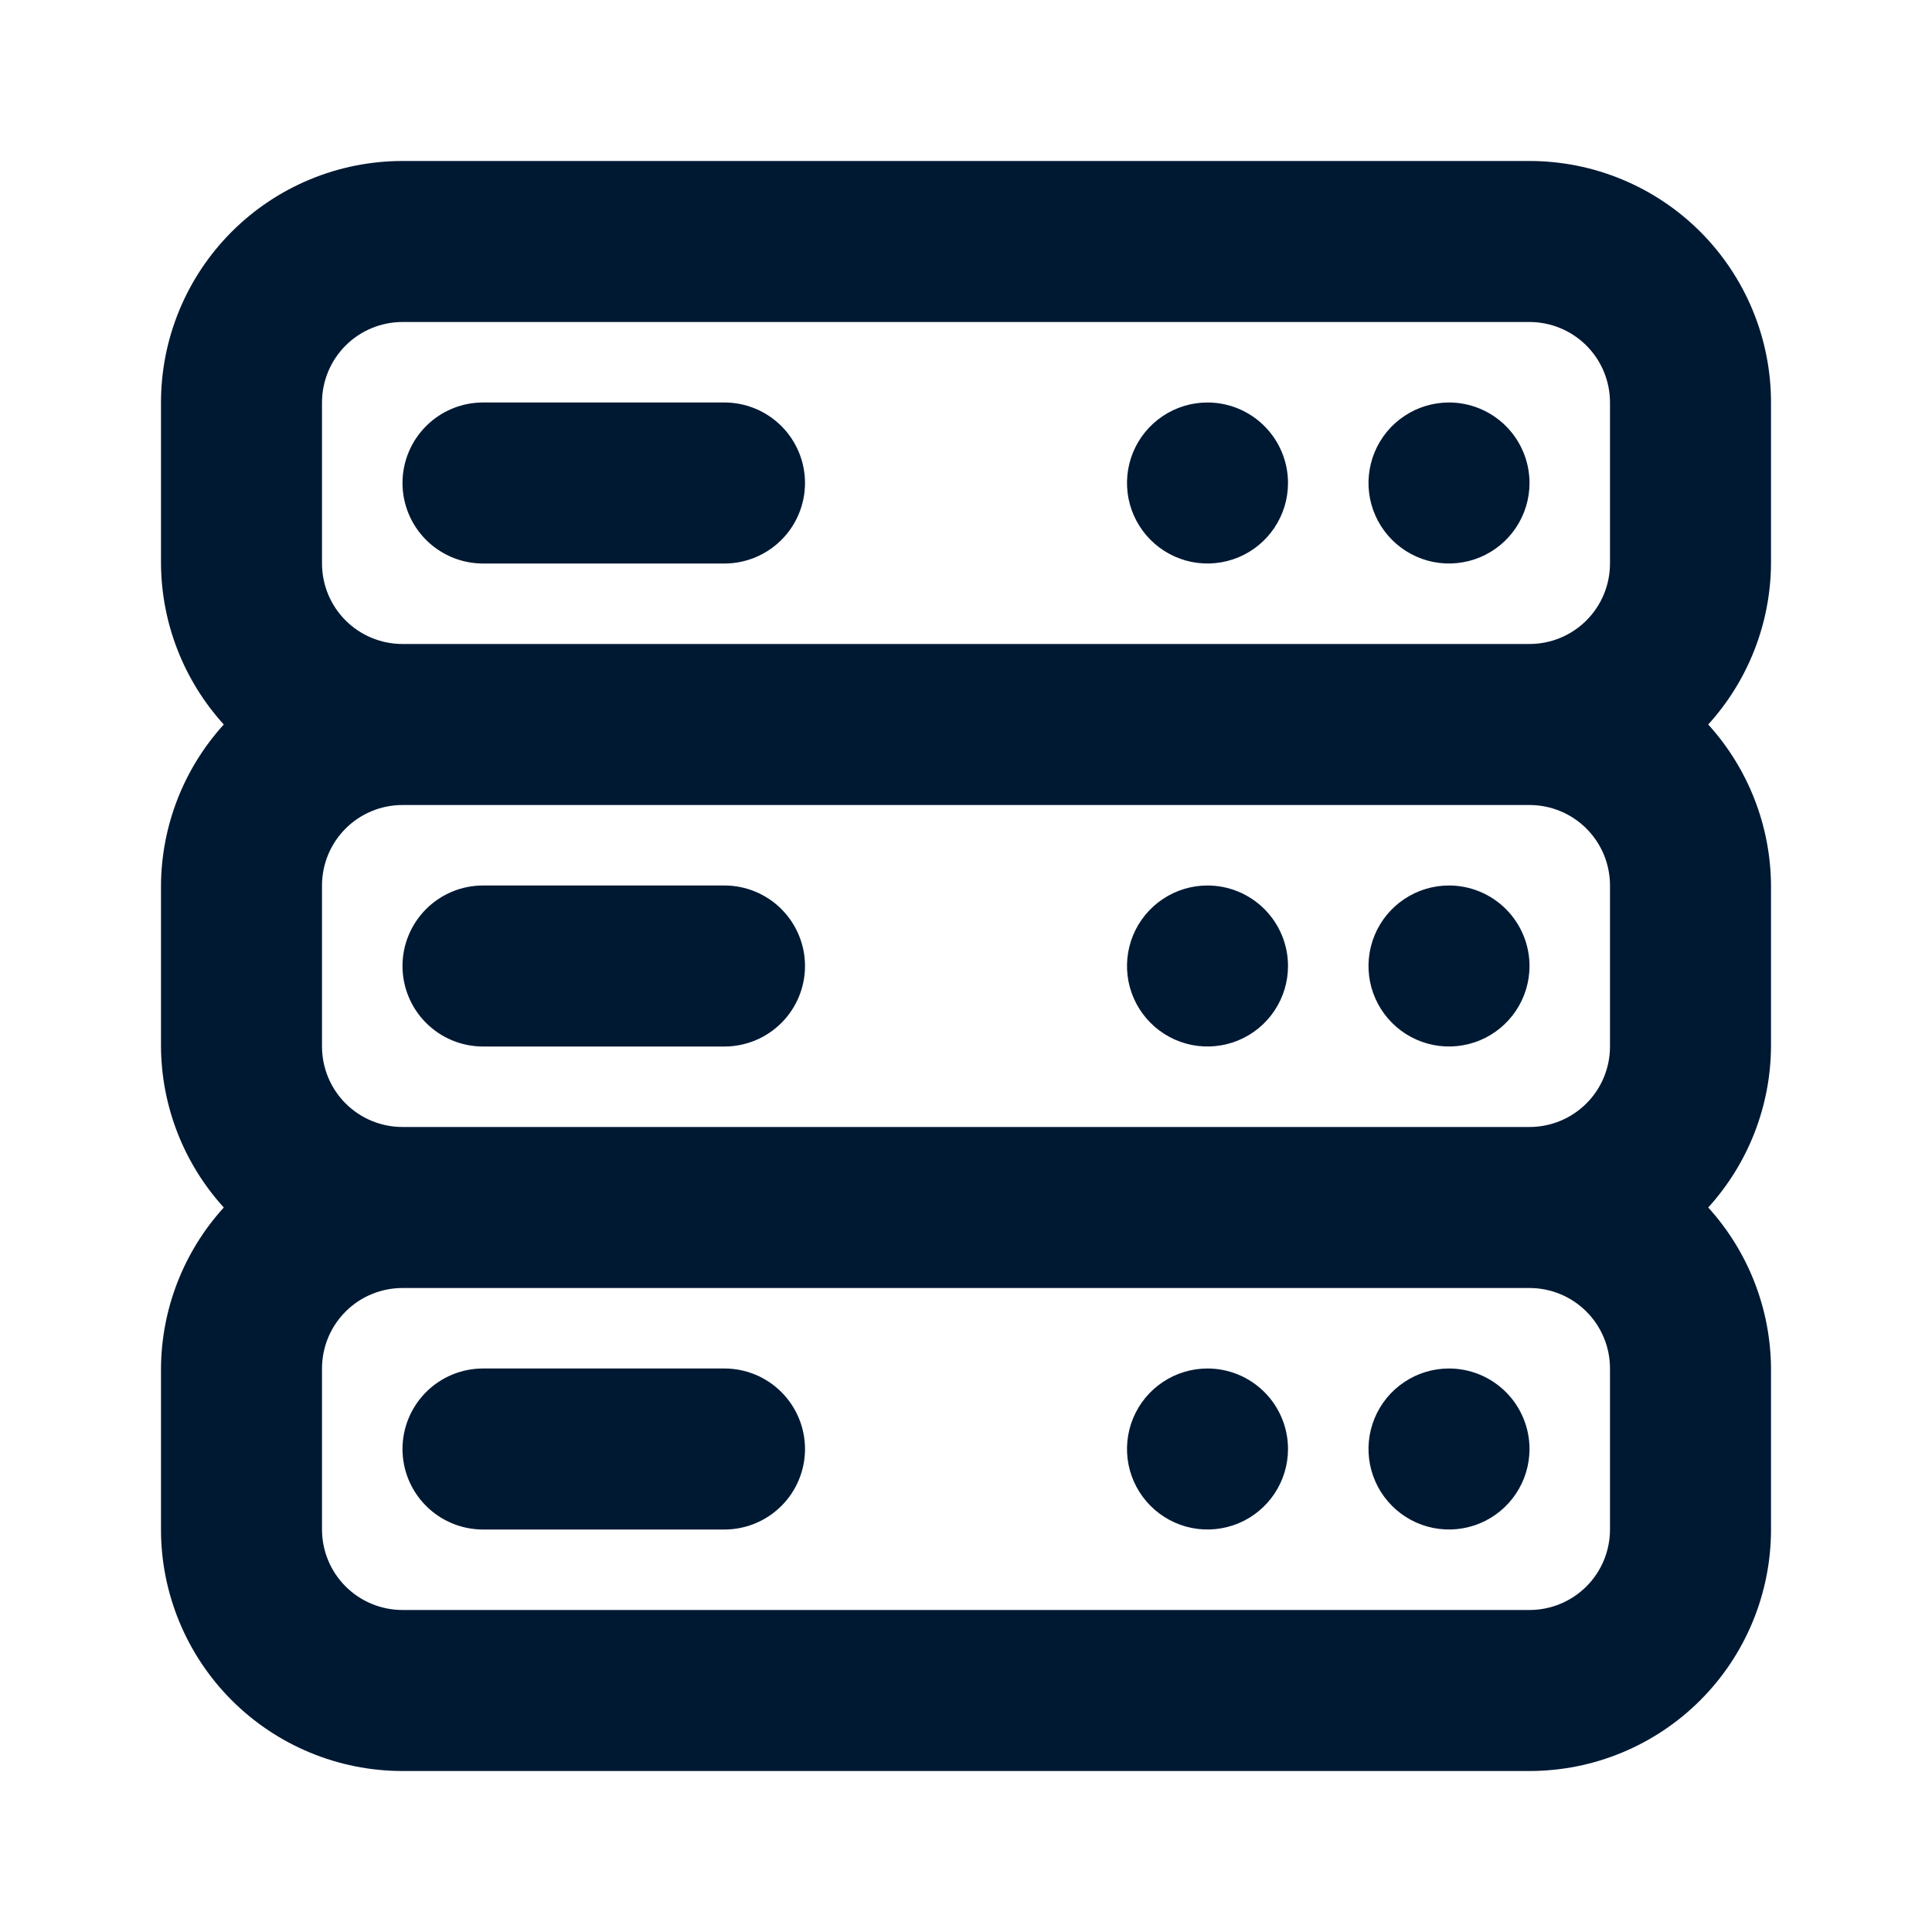
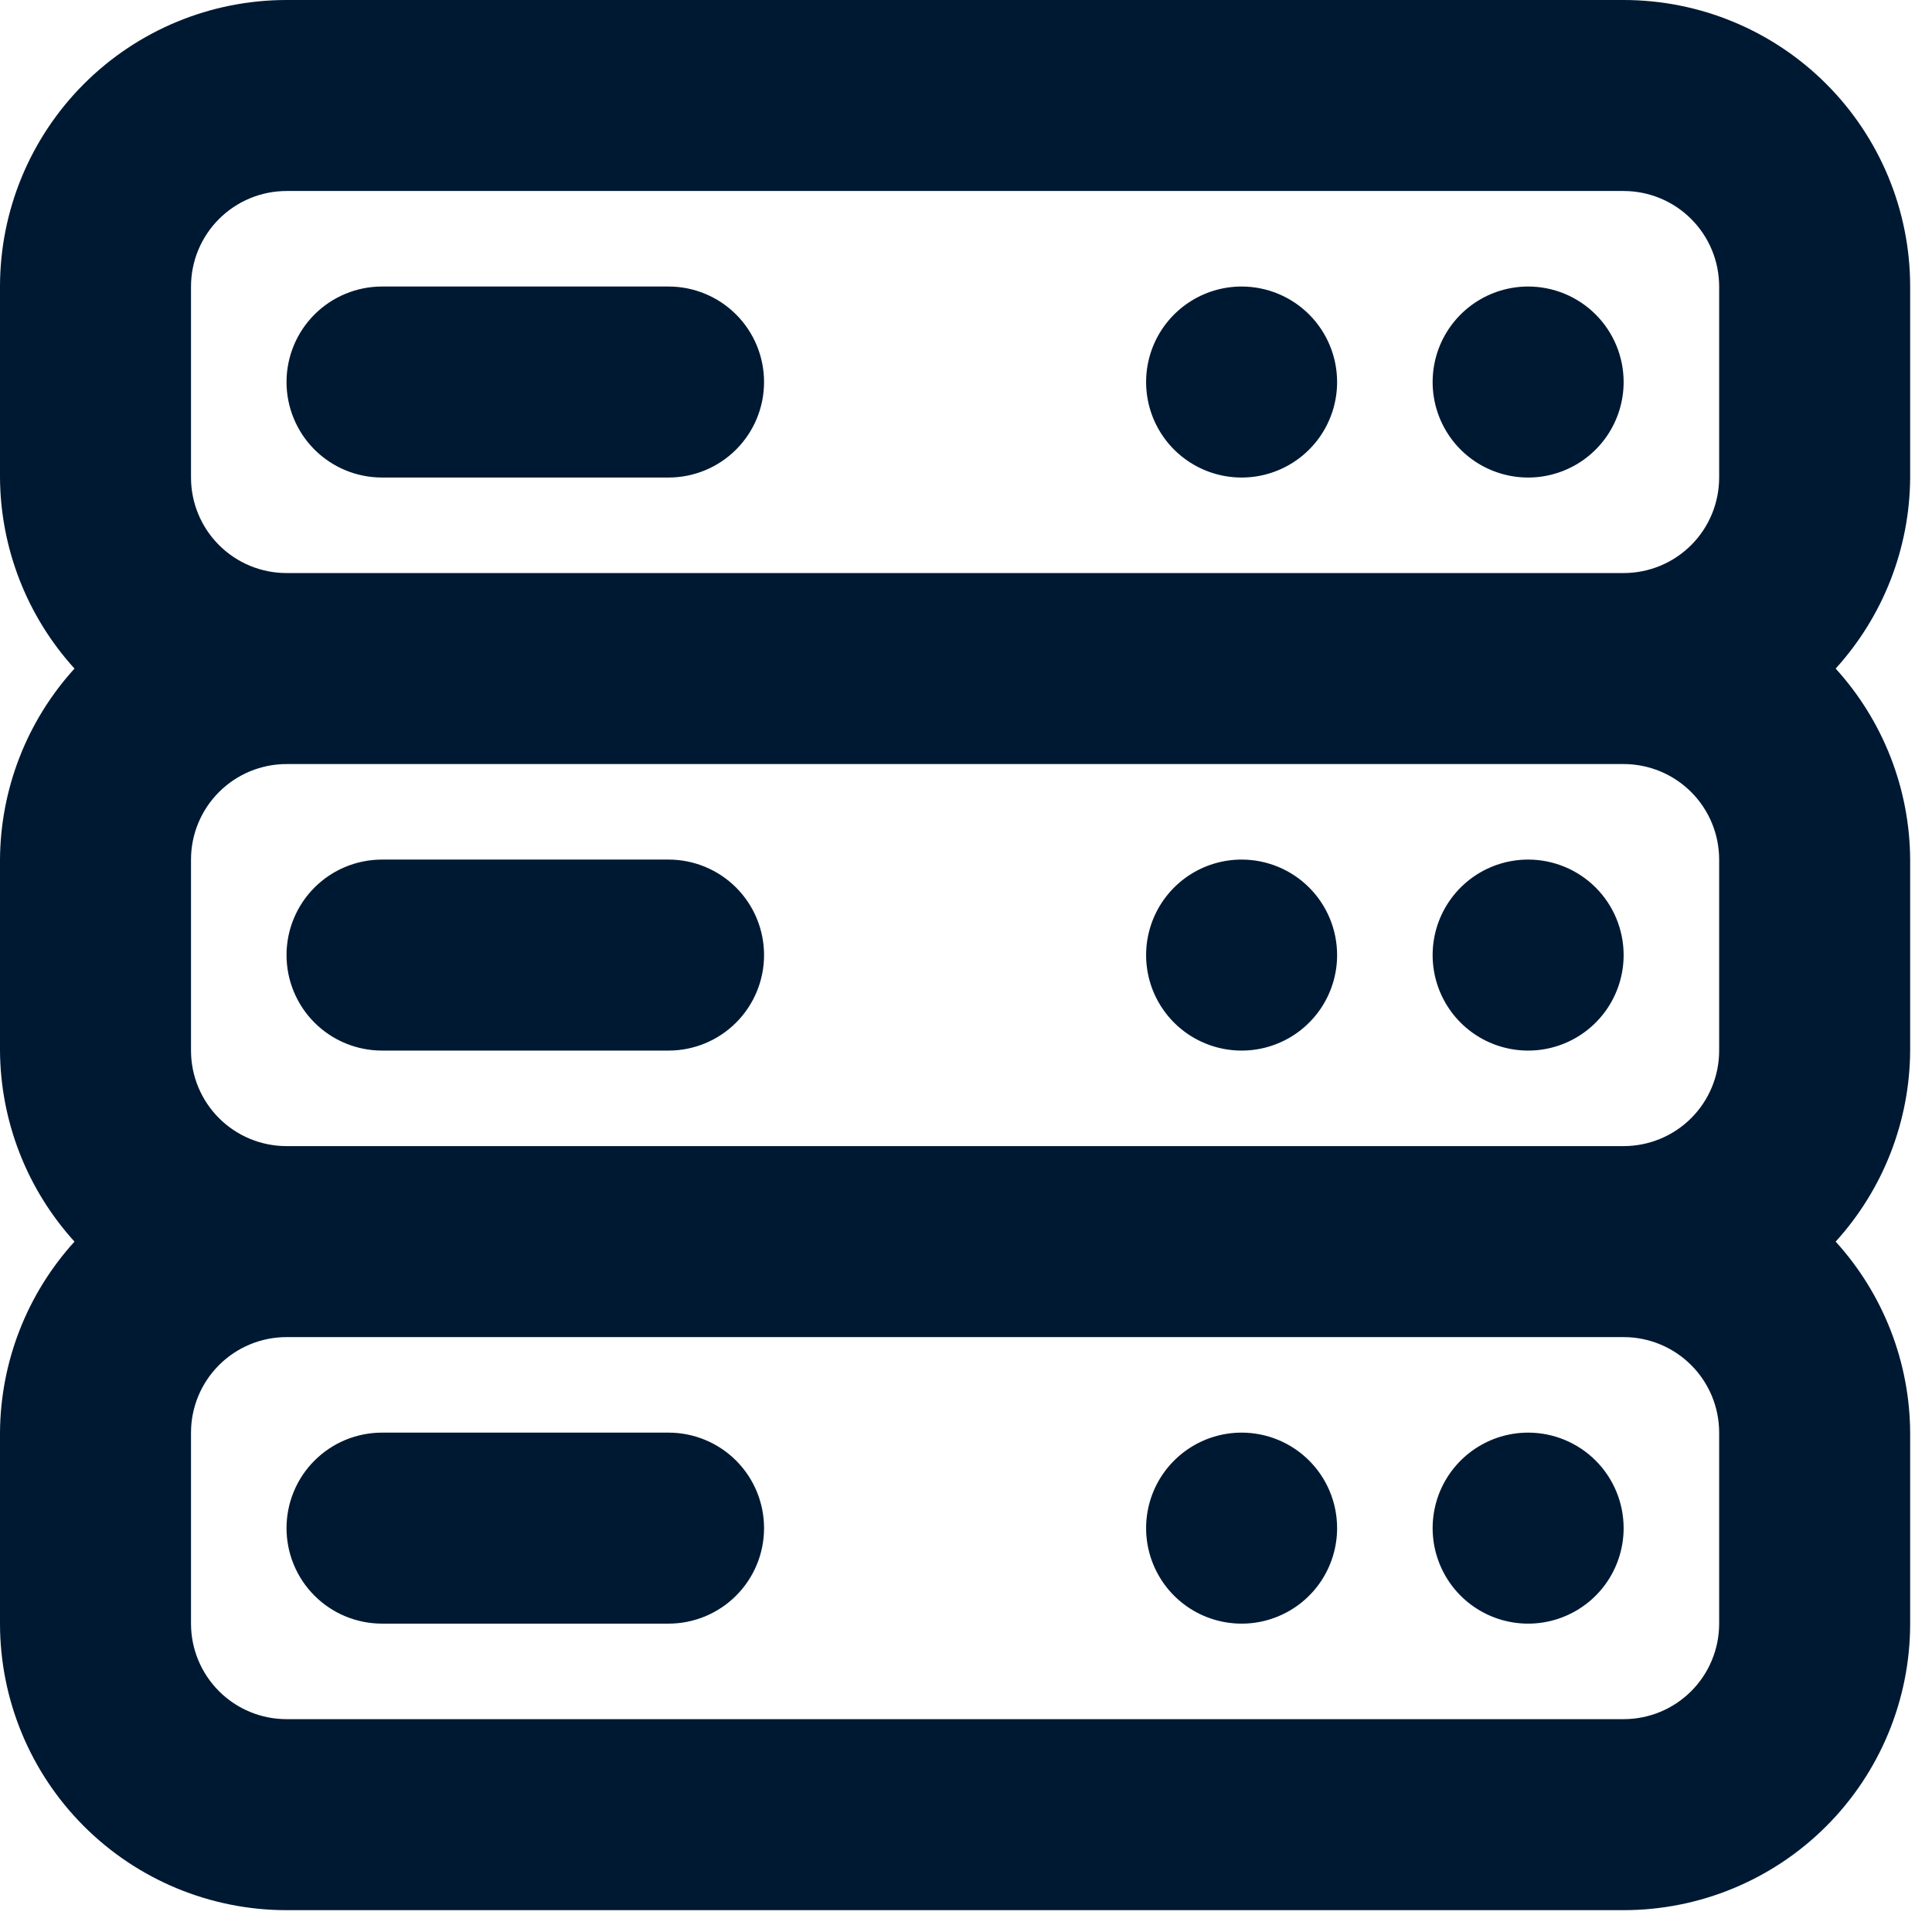
- <svg xmlns="http://www.w3.org/2000/svg" width="70" height="70" viewBox="0 0 70 70" fill="none">
-   <path d="M43.75 49.583C43.173 49.583 42.609 49.754 42.13 50.075C41.65 50.395 41.276 50.851 41.055 51.384C40.835 51.917 40.777 52.503 40.889 53.069C41.002 53.635 41.28 54.154 41.688 54.562C42.096 54.97 42.615 55.248 43.181 55.361C43.747 55.473 44.333 55.415 44.866 55.195C45.399 54.974 45.855 54.6 46.175 54.12C46.496 53.641 46.667 53.077 46.667 52.5C46.667 51.727 46.359 50.985 45.812 50.438C45.265 49.891 44.523 49.583 43.75 49.583ZM26.25 49.583H17.5C16.726 49.583 15.985 49.891 15.438 50.438C14.891 50.985 14.583 51.727 14.583 52.5C14.583 53.274 14.891 54.016 15.438 54.562C15.985 55.109 16.726 55.417 17.5 55.417H26.25C27.023 55.417 27.765 55.109 28.312 54.562C28.859 54.016 29.167 53.274 29.167 52.5C29.167 51.727 28.859 50.985 28.312 50.438C27.765 49.891 27.023 49.583 26.25 49.583ZM52.5 49.583C51.923 49.583 51.359 49.754 50.88 50.075C50.4 50.395 50.026 50.851 49.805 51.384C49.585 51.917 49.527 52.503 49.639 53.069C49.752 53.635 50.03 54.154 50.438 54.562C50.846 54.97 51.365 55.248 51.931 55.361C52.497 55.473 53.083 55.415 53.616 55.195C54.149 54.974 54.605 54.6 54.925 54.12C55.246 53.641 55.417 53.077 55.417 52.5C55.417 51.727 55.109 50.985 54.562 50.438C54.015 49.891 53.273 49.583 52.5 49.583ZM43.75 32.083C43.173 32.083 42.609 32.254 42.13 32.575C41.65 32.895 41.276 33.351 41.055 33.884C40.835 34.417 40.777 35.003 40.889 35.569C41.002 36.135 41.28 36.654 41.688 37.062C42.096 37.47 42.615 37.748 43.181 37.861C43.747 37.973 44.333 37.915 44.866 37.695C45.399 37.474 45.855 37.1 46.175 36.62C46.496 36.141 46.667 35.577 46.667 35C46.667 34.227 46.359 33.485 45.812 32.938C45.265 32.391 44.523 32.083 43.75 32.083ZM26.25 32.083H17.5C16.726 32.083 15.985 32.391 15.438 32.938C14.891 33.485 14.583 34.227 14.583 35C14.583 35.774 14.891 36.516 15.438 37.062C15.985 37.609 16.726 37.917 17.5 37.917H26.25C27.023 37.917 27.765 37.609 28.312 37.062C28.859 36.516 29.167 35.774 29.167 35C29.167 34.227 28.859 33.485 28.312 32.938C27.765 32.391 27.023 32.083 26.25 32.083ZM52.5 14.583C51.923 14.583 51.359 14.754 50.88 15.075C50.4 15.395 50.026 15.851 49.805 16.384C49.585 16.917 49.527 17.503 49.639 18.069C49.752 18.635 50.03 19.154 50.438 19.562C50.846 19.97 51.365 20.248 51.931 20.361C52.497 20.473 53.083 20.415 53.616 20.195C54.149 19.974 54.605 19.6 54.925 19.12C55.246 18.641 55.417 18.077 55.417 17.5C55.417 16.727 55.109 15.985 54.562 15.438C54.015 14.891 53.273 14.583 52.5 14.583ZM52.5 32.083C51.923 32.083 51.359 32.254 50.88 32.575C50.4 32.895 50.026 33.351 49.805 33.884C49.585 34.417 49.527 35.003 49.639 35.569C49.752 36.135 50.03 36.654 50.438 37.062C50.846 37.47 51.365 37.748 51.931 37.861C52.497 37.973 53.083 37.915 53.616 37.695C54.149 37.474 54.605 37.1 54.925 36.62C55.246 36.141 55.417 35.577 55.417 35C55.417 34.227 55.109 33.485 54.562 32.938C54.015 32.391 53.273 32.083 52.5 32.083ZM64.167 14.583C64.167 12.263 63.245 10.037 61.604 8.396C59.963 6.755 57.737 5.833 55.417 5.833H14.583C12.263 5.833 10.037 6.755 8.396 8.396C6.755 10.037 5.833 12.263 5.833 14.583V20.417C5.846 22.575 6.656 24.653 8.108 26.25C6.656 27.847 5.846 29.925 5.833 32.083V37.917C5.846 40.075 6.656 42.153 8.108 43.75C6.656 45.347 5.846 47.425 5.833 49.583V55.417C5.833 57.737 6.755 59.963 8.396 61.604C10.037 63.245 12.263 64.167 14.583 64.167H55.417C57.737 64.167 59.963 63.245 61.604 61.604C63.245 59.963 64.167 57.737 64.167 55.417V49.583C64.154 47.425 63.343 45.347 61.892 43.75C63.343 42.153 64.154 40.075 64.167 37.917V32.083C64.154 29.925 63.343 27.847 61.892 26.25C63.343 24.653 64.154 22.575 64.167 20.417V14.583ZM58.333 55.417C58.333 56.19 58.026 56.932 57.479 57.479C56.932 58.026 56.19 58.333 55.417 58.333H14.583C13.81 58.333 13.068 58.026 12.521 57.479C11.974 56.932 11.667 56.19 11.667 55.417V49.583C11.667 48.81 11.974 48.068 12.521 47.521C13.068 46.974 13.81 46.667 14.583 46.667H55.417C56.19 46.667 56.932 46.974 57.479 47.521C58.026 48.068 58.333 48.81 58.333 49.583V55.417ZM58.333 37.917C58.333 38.69 58.026 39.432 57.479 39.979C56.932 40.526 56.19 40.833 55.417 40.833H14.583C13.81 40.833 13.068 40.526 12.521 39.979C11.974 39.432 11.667 38.69 11.667 37.917V32.083C11.667 31.31 11.974 30.568 12.521 30.021C13.068 29.474 13.81 29.167 14.583 29.167H55.417C56.19 29.167 56.932 29.474 57.479 30.021C58.026 30.568 58.333 31.31 58.333 32.083V37.917ZM58.333 20.417C58.333 21.19 58.026 21.932 57.479 22.479C56.932 23.026 56.19 23.333 55.417 23.333H14.583C13.81 23.333 13.068 23.026 12.521 22.479C11.974 21.932 11.667 21.19 11.667 20.417V14.583C11.667 13.81 11.974 13.068 12.521 12.521C13.068 11.974 13.81 11.667 14.583 11.667H55.417C56.19 11.667 56.932 11.974 57.479 12.521C58.026 13.068 58.333 13.81 58.333 14.583V20.417ZM43.75 14.583C43.173 14.583 42.609 14.754 42.13 15.075C41.65 15.395 41.276 15.851 41.055 16.384C40.835 16.917 40.777 17.503 40.889 18.069C41.002 18.635 41.28 19.154 41.688 19.562C42.096 19.97 42.615 20.248 43.181 20.361C43.747 20.473 44.333 20.415 44.866 20.195C45.399 19.974 45.855 19.6 46.175 19.12C46.496 18.641 46.667 18.077 46.667 17.5C46.667 16.727 46.359 15.985 45.812 15.438C45.265 14.891 44.523 14.583 43.75 14.583ZM26.25 14.583H17.5C16.726 14.583 15.985 14.891 15.438 15.438C14.891 15.985 14.583 16.727 14.583 17.5C14.583 18.274 14.891 19.015 15.438 19.562C15.985 20.109 16.726 20.417 17.5 20.417H26.25C27.023 20.417 27.765 20.109 28.312 19.562C28.859 19.015 29.167 18.274 29.167 17.5C29.167 16.727 28.859 15.985 28.312 15.438C27.765 14.891 27.023 14.583 26.25 14.583Z" fill="#001933" />
+ <svg xmlns="http://www.w3.org/2000/svg" width="59" height="59" viewBox="0 0 59 59" fill="none">
+   <path d="M37.917 43.75C37.34 43.75 36.776 43.921 36.296 44.242C35.817 44.562 35.443 45.018 35.222 45.55C35.001 46.084 34.944 46.67 35.056 47.236C35.169 47.801 35.446 48.321 35.854 48.729C36.262 49.137 36.782 49.415 37.348 49.527C37.913 49.64 38.5 49.582 39.033 49.361C39.566 49.141 40.021 48.767 40.342 48.287C40.662 47.807 40.833 47.243 40.833 46.667C40.833 45.893 40.526 45.151 39.979 44.604C39.432 44.057 38.69 43.75 37.917 43.75ZM20.417 43.75H11.667C10.893 43.75 10.151 44.057 9.604 44.604C9.057 45.151 8.75 45.893 8.75 46.667C8.75 47.44 9.057 48.182 9.604 48.729C10.151 49.276 10.893 49.583 11.667 49.583H20.417C21.19 49.583 21.932 49.276 22.479 48.729C23.026 48.182 23.333 47.44 23.333 46.667C23.333 45.893 23.026 45.151 22.479 44.604C21.932 44.057 21.19 43.75 20.417 43.75ZM46.667 43.75C46.09 43.75 45.526 43.921 45.046 44.242C44.567 44.562 44.193 45.018 43.972 45.55C43.751 46.084 43.694 46.67 43.806 47.236C43.919 47.801 44.196 48.321 44.604 48.729C45.012 49.137 45.532 49.415 46.098 49.527C46.663 49.64 47.25 49.582 47.783 49.361C48.316 49.141 48.771 48.767 49.092 48.287C49.412 47.807 49.583 47.243 49.583 46.667C49.583 45.893 49.276 45.151 48.729 44.604C48.182 44.057 47.44 43.75 46.667 43.75ZM37.917 26.25C37.34 26.25 36.776 26.421 36.296 26.741C35.817 27.062 35.443 27.518 35.222 28.05C35.001 28.584 34.944 29.17 35.056 29.736C35.169 30.302 35.446 30.821 35.854 31.229C36.262 31.637 36.782 31.915 37.348 32.027C37.913 32.14 38.5 32.082 39.033 31.861C39.566 31.641 40.021 31.267 40.342 30.787C40.662 30.307 40.833 29.744 40.833 29.167C40.833 28.393 40.526 27.651 39.979 27.104C39.432 26.557 38.69 26.25 37.917 26.25ZM20.417 26.25H11.667C10.893 26.25 10.151 26.557 9.604 27.104C9.057 27.651 8.75 28.393 8.75 29.167C8.75 29.94 9.057 30.682 9.604 31.229C10.151 31.776 10.893 32.083 11.667 32.083H20.417C21.19 32.083 21.932 31.776 22.479 31.229C23.026 30.682 23.333 29.94 23.333 29.167C23.333 28.393 23.026 27.651 22.479 27.104C21.932 26.557 21.19 26.25 20.417 26.25ZM46.667 8.75C46.09 8.75 45.526 8.921 45.046 9.242C44.567 9.562 44.193 10.018 43.972 10.55C43.751 11.084 43.694 11.67 43.806 12.236C43.919 12.802 44.196 13.321 44.604 13.729C45.012 14.137 45.532 14.415 46.098 14.527C46.663 14.64 47.25 14.582 47.783 14.361C48.316 14.141 48.771 13.767 49.092 13.287C49.412 12.807 49.583 12.243 49.583 11.667C49.583 10.893 49.276 10.151 48.729 9.604C48.182 9.057 47.44 8.75 46.667 8.75ZM46.667 26.25C46.09 26.25 45.526 26.421 45.046 26.741C44.567 27.062 44.193 27.518 43.972 28.05C43.751 28.584 43.694 29.17 43.806 29.736C43.919 30.302 44.196 30.821 44.604 31.229C45.012 31.637 45.532 31.915 46.098 32.027C46.663 32.14 47.25 32.082 47.783 31.861C48.316 31.641 48.771 31.267 49.092 30.787C49.412 30.307 49.583 29.744 49.583 29.167C49.583 28.393 49.276 27.651 48.729 27.104C48.182 26.557 47.44 26.25 46.667 26.25ZM58.333 8.75C58.333 6.429 57.411 4.204 55.77 2.563C54.13 0.922 51.904 0 49.583 0H8.75C6.429 0 4.204 0.922 2.563 2.563C0.922 4.204 0 6.429 0 8.75V14.583C0.013 16.742 0.823 18.819 2.275 20.417C0.823 22.014 0.013 24.091 0 26.25V32.083C0.013 34.242 0.823 36.319 2.275 37.917C0.823 39.514 0.013 41.592 0 43.75V49.583C0 51.904 0.922 54.13 2.563 55.77C4.204 57.411 6.429 58.333 8.75 58.333H49.583C51.904 58.333 54.13 57.411 55.77 55.77C57.411 54.13 58.333 51.904 58.333 49.583V43.75C58.321 41.592 57.51 39.514 56.058 37.917C57.51 36.319 58.321 34.242 58.333 32.083V26.25C58.321 24.091 57.51 22.014 56.058 20.417C57.51 18.819 58.321 16.742 58.333 14.583V8.75ZM52.5 49.583C52.5 50.357 52.193 51.099 51.646 51.646C51.099 52.193 50.357 52.5 49.583 52.5H8.75C7.976 52.5 7.235 52.193 6.688 51.646C6.141 51.099 5.833 50.357 5.833 49.583V43.75C5.833 42.976 6.141 42.235 6.688 41.688C7.235 41.141 7.976 40.833 8.75 40.833H49.583C50.357 40.833 51.099 41.141 51.646 41.688C52.193 42.235 52.5 42.976 52.5 43.75V49.583ZM52.5 32.083C52.5 32.857 52.193 33.599 51.646 34.146C51.099 34.693 50.357 35 49.583 35H8.75C7.976 35 7.235 34.693 6.688 34.146C6.141 33.599 5.833 32.857 5.833 32.083V26.25C5.833 25.477 6.141 24.735 6.688 24.188C7.235 23.641 7.976 23.333 8.75 23.333H49.583C50.357 23.333 51.099 23.641 51.646 24.188C52.193 24.735 52.5 25.477 52.5 26.25V32.083ZM52.5 14.583C52.5 15.357 52.193 16.099 51.646 16.646C51.099 17.193 50.357 17.5 49.583 17.5H8.75C7.976 17.5 7.235 17.193 6.688 16.646C6.141 16.099 5.833 15.357 5.833 14.583V8.75C5.833 7.976 6.141 7.235 6.688 6.688C7.235 6.141 7.976 5.833 8.75 5.833H49.583C50.357 5.833 51.099 6.141 51.646 6.688C52.193 7.235 52.5 7.976 52.5 8.75V14.583ZM37.917 8.75C37.34 8.75 36.776 8.921 36.296 9.242C35.817 9.562 35.443 10.018 35.222 10.55C35.001 11.084 34.944 11.67 35.056 12.236C35.169 12.802 35.446 13.321 35.854 13.729C36.262 14.137 36.782 14.415 37.348 14.527C37.913 14.64 38.5 14.582 39.033 14.361C39.566 14.141 40.021 13.767 40.342 13.287C40.662 12.807 40.833 12.243 40.833 11.667C40.833 10.893 40.526 10.151 39.979 9.604C39.432 9.057 38.69 8.75 37.917 8.75ZM20.417 8.75H11.667C10.893 8.75 10.151 9.057 9.604 9.604C9.057 10.151 8.75 10.893 8.75 11.667C8.75 12.44 9.057 13.182 9.604 13.729C10.151 14.276 10.893 14.583 11.667 14.583H20.417C21.19 14.583 21.932 14.276 22.479 13.729C23.026 13.182 23.333 12.44 23.333 11.667C23.333 10.893 23.026 10.151 22.479 9.604C21.932 9.057 21.19 8.75 20.417 8.75Z" fill="#001933" />
</svg>
